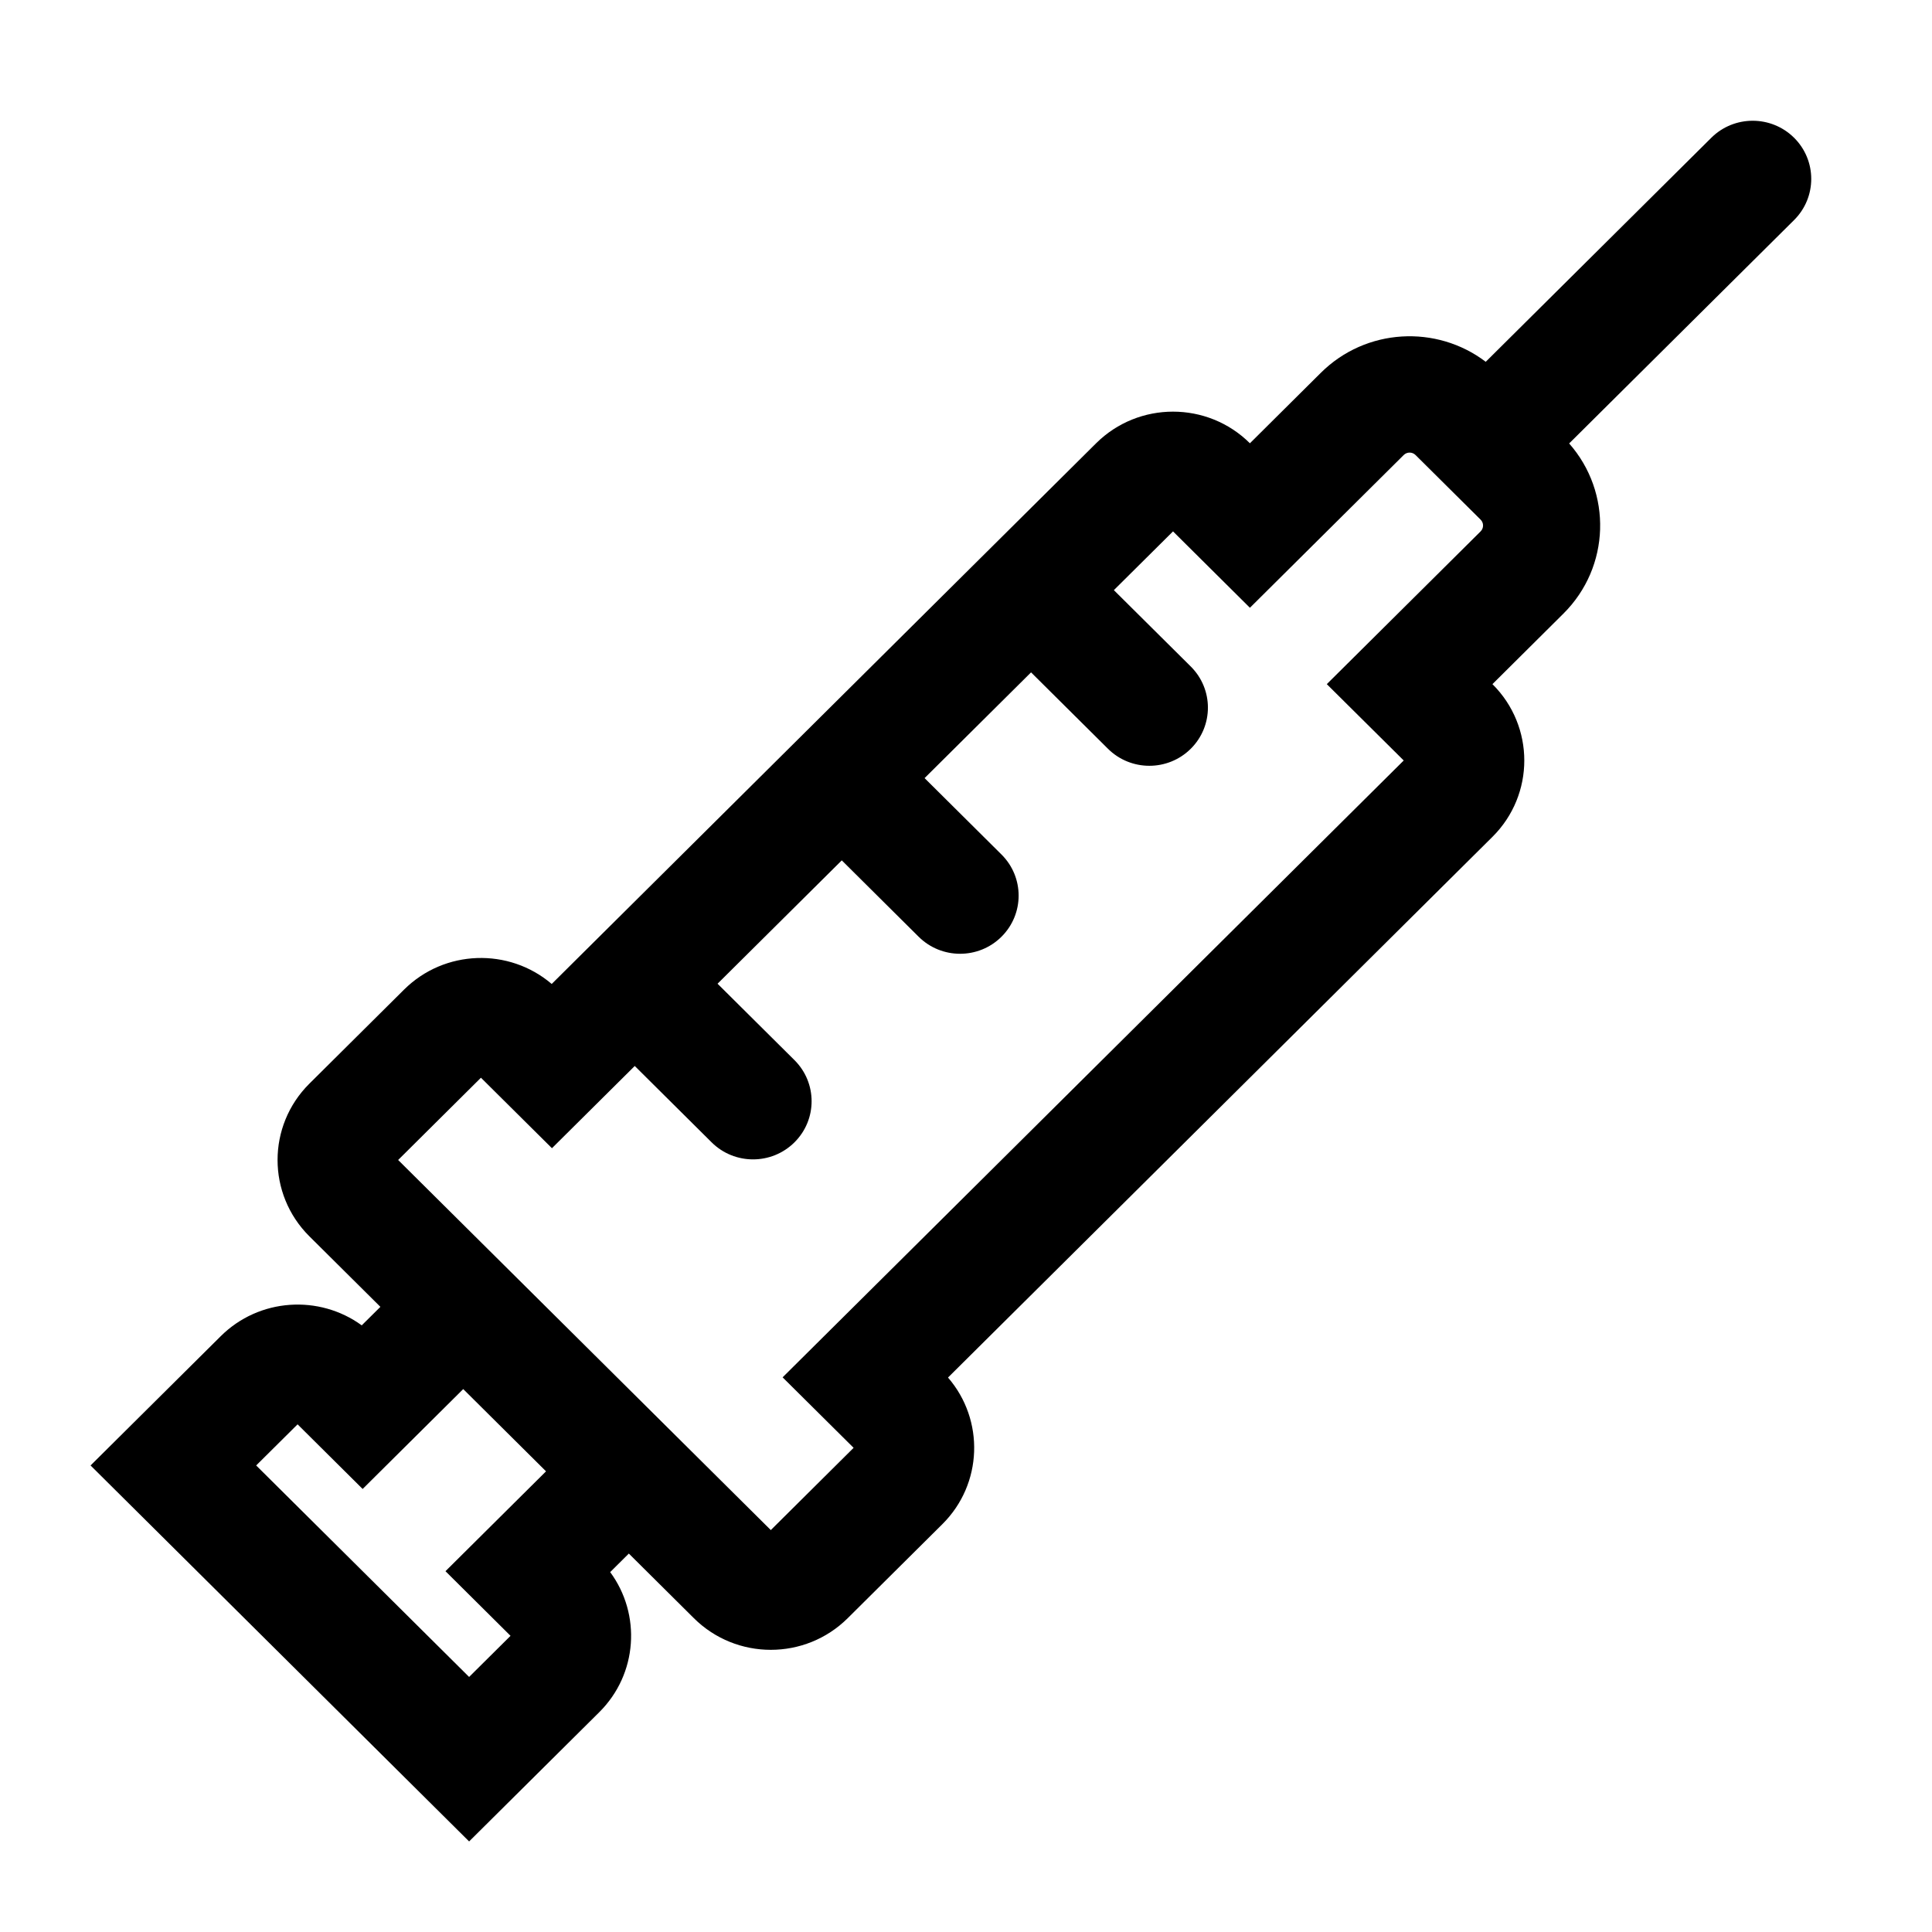
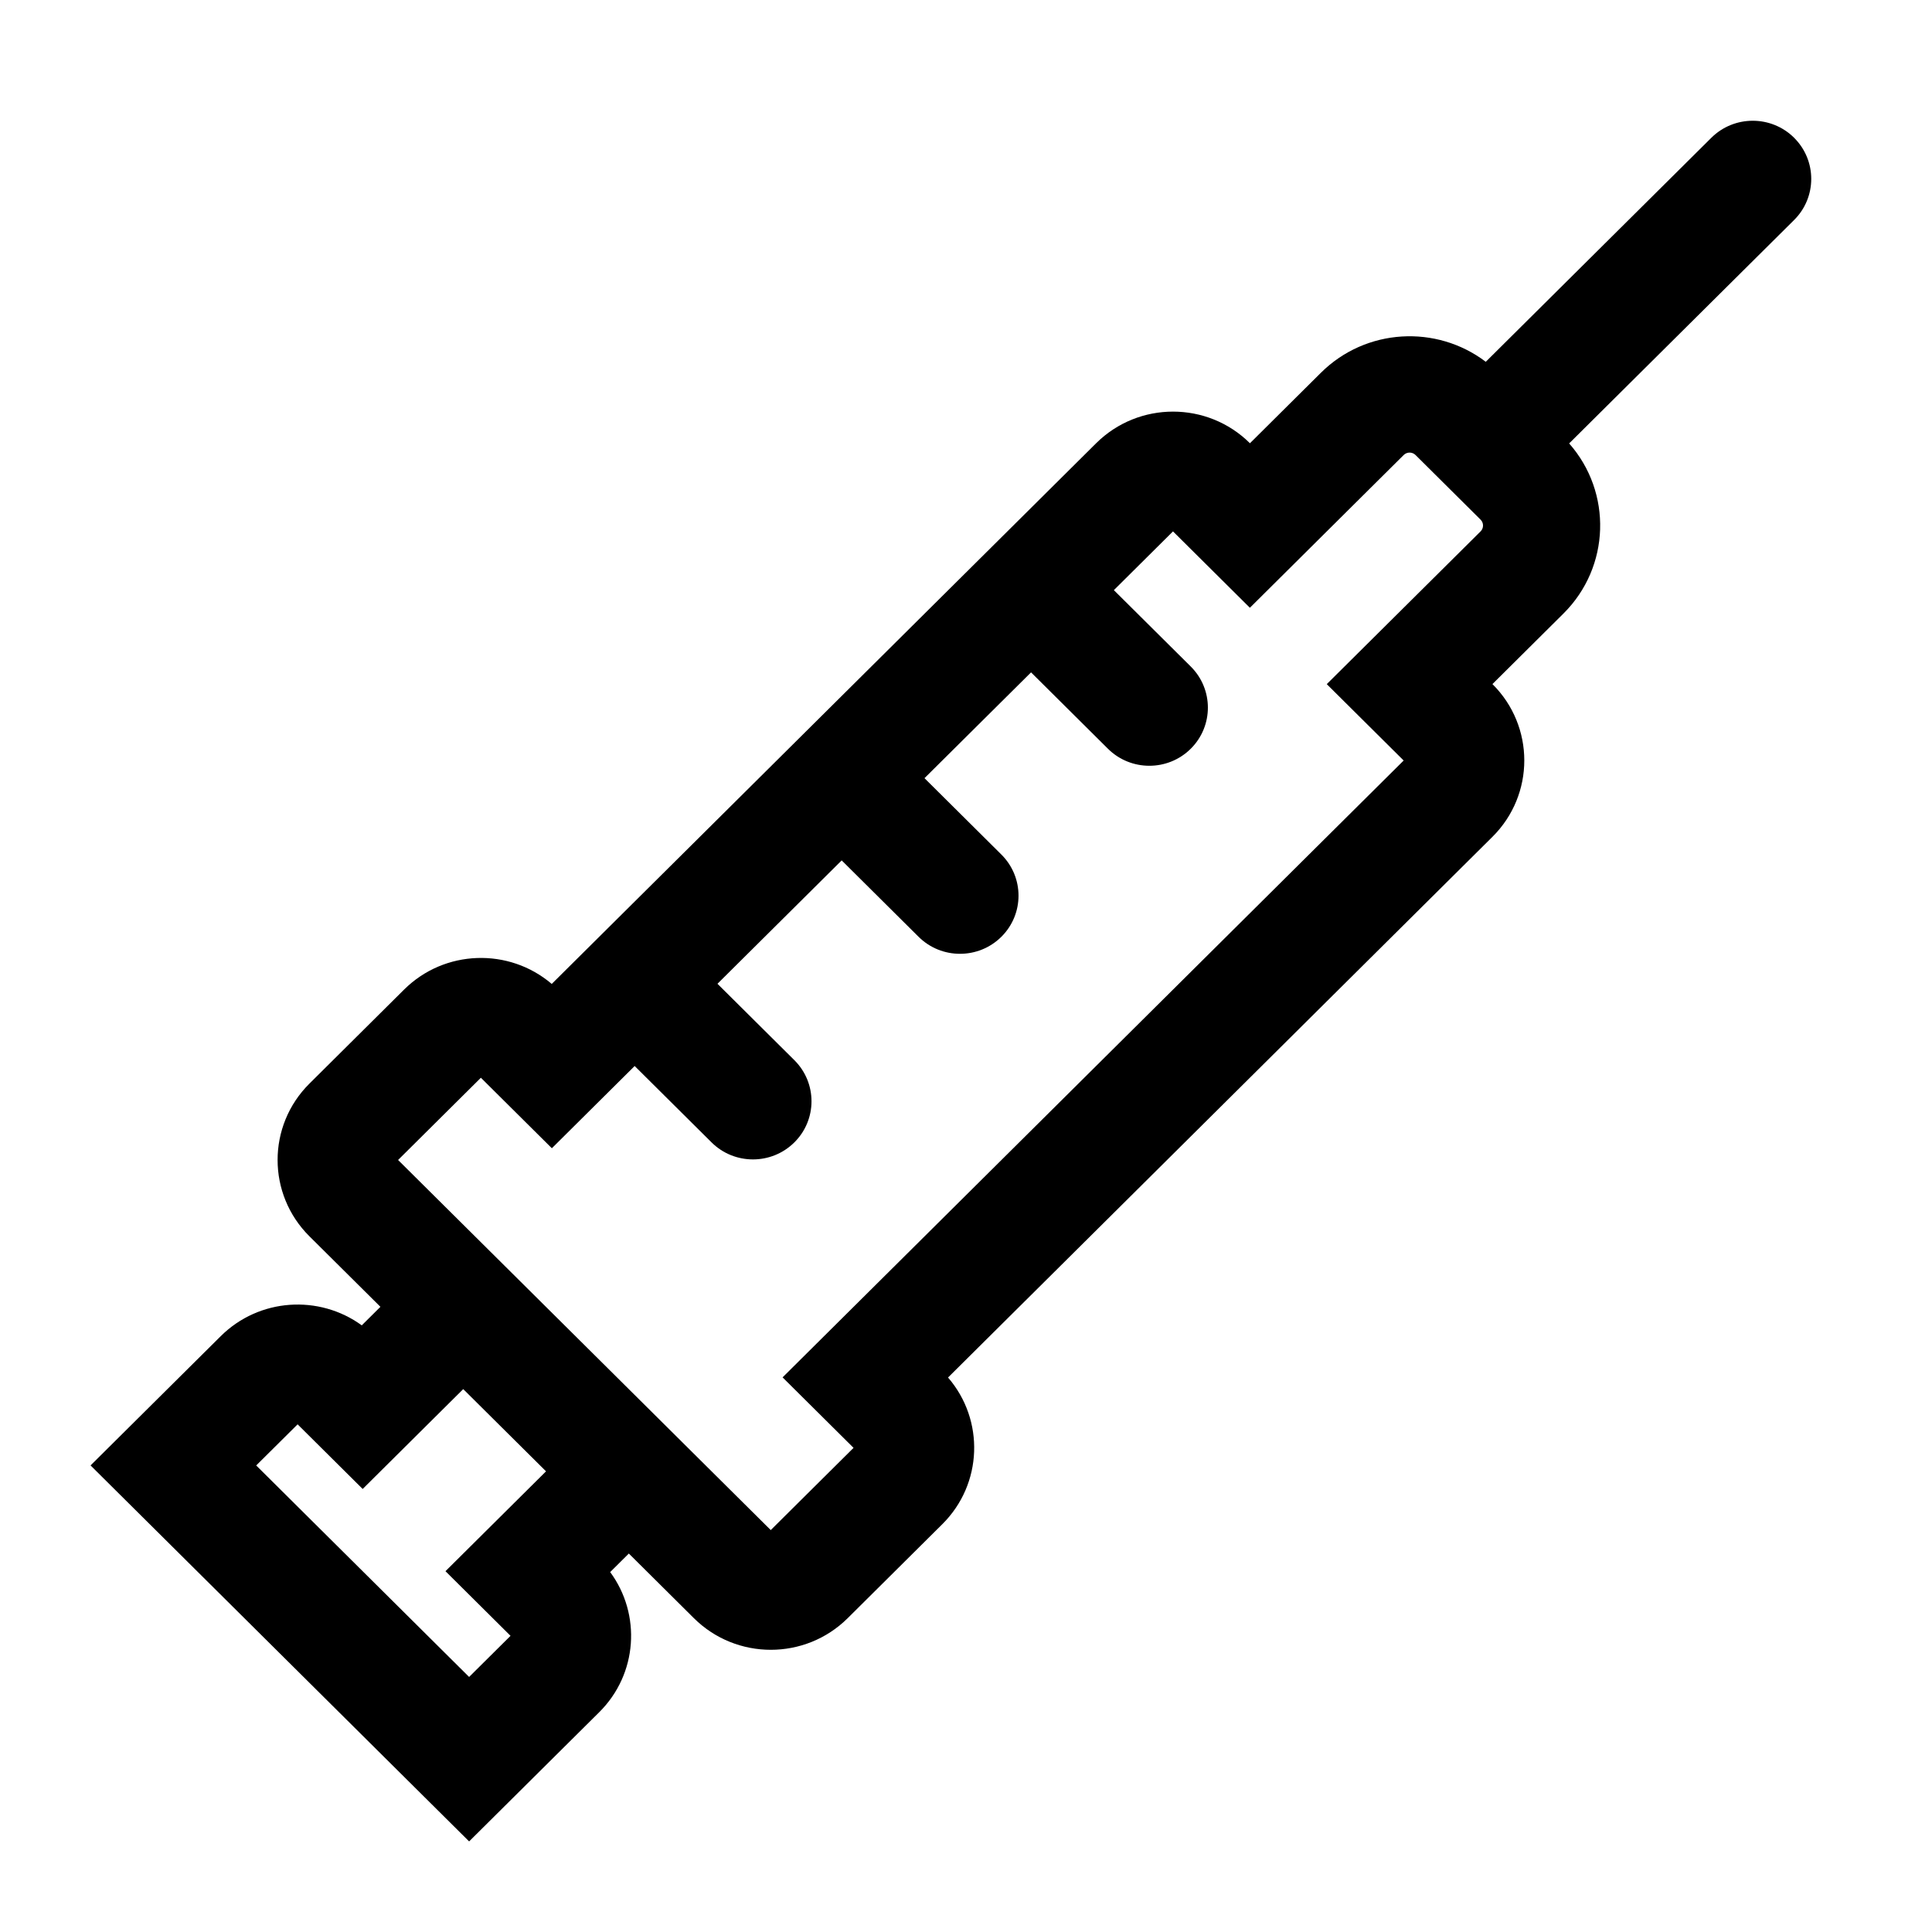
- <svg xmlns="http://www.w3.org/2000/svg" width="64" height="64" viewBox="0 0 64 64" fill="none">
-   <rect width="64" height="64" />
-   <path fill-rule="evenodd" clip-rule="evenodd" d="M59.432 4.564C60.189 5.317 60.189 6.536 59.432 7.289L51.98 14.69C53.411 16.312 53.347 18.781 51.79 20.327L49.439 22.663C50.846 24.06 50.846 26.325 49.439 27.722L31.404 45.633C32.62 47.039 32.557 49.16 31.216 50.491L28.081 53.605C26.674 55.002 24.393 55.002 22.986 53.605L20.831 51.464L20.213 52.078C21.245 53.477 21.125 55.454 19.851 56.719L15.54 61L3 48.545L7.311 44.264C8.584 42.999 10.574 42.879 11.983 43.904L12.601 43.291L10.25 40.956C8.843 39.558 8.843 37.293 10.25 35.896L13.385 32.782C14.726 31.45 16.861 31.388 18.276 32.595L36.31 14.684C37.717 13.287 39.998 13.287 41.405 14.684L43.756 12.348C45.247 10.868 47.587 10.747 49.217 11.985L56.689 4.564C57.446 3.812 58.674 3.812 59.432 4.564ZM15.54 55.551L16.912 54.189L14.757 52.048L18.088 48.74L15.345 46.015L12.013 49.324L9.858 47.183L8.486 48.545L15.54 55.551ZM34.155 22.273L36.702 24.803C37.46 25.556 38.688 25.556 39.446 24.803C40.203 24.051 40.203 22.831 39.446 22.079L36.898 19.549L38.858 17.603L41.405 20.133L46.5 15.073C46.608 14.966 46.783 14.966 46.891 15.073L49.047 17.214C49.155 17.321 49.155 17.495 49.047 17.603L43.952 22.663L46.5 25.192L25.925 45.626L28.277 47.961L25.534 50.686L13.189 38.426L15.932 35.701L18.284 38.036L21.027 35.312L23.574 37.842C24.332 38.594 25.56 38.594 26.317 37.842C27.075 37.09 27.075 35.87 26.317 35.117L23.77 32.587L27.885 28.501L30.432 31.031C31.19 31.783 32.418 31.783 33.175 31.031C33.933 30.278 33.933 29.058 33.175 28.306L30.628 25.776L34.155 22.273Z" fill="black" />
+ <svg xmlns="http://www.w3.org/2000/svg" fill="none" height="64" viewBox="0 0 64 64" width="64">
+   <path d="m0 0h64v64h-64z" />
+   <path clip-rule="evenodd" d="m59.432 4.564c.757.752.757 1.972 0 2.724l-7.452 7.401c1.431 1.621 1.368 4.09-.19 5.637l-2.351 2.335c1.407 1.397 1.407 3.663 0 5.06l-18.034 17.911c1.215 1.406 1.152 3.526-.189 4.858l-3.135 3.114c-1.407 1.397-3.688 1.397-5.095 0l-2.155-2.141-.618.614c1.032 1.4.912 3.376-.362 4.641l-4.311 4.281-12.54-12.455 4.311-4.281c1.274-1.265 3.263-1.385 4.673-.359l.618-.614-2.351-2.335c-1.407-1.397-1.407-3.663 0-5.06l3.135-3.114c1.341-1.332 3.476-1.394 4.891-.187l18.034-17.911c1.407-1.397 3.688-1.397 5.095 0l2.351-2.335c1.49-1.48 3.831-1.601 5.461-.363l7.472-7.421c.758-.752 1.986-.752 2.743 0zm-43.892 50.987 1.372-1.362-2.155-2.141 3.331-3.308-2.743-2.724-3.331 3.308-2.155-2.141-1.372 1.362zm18.615-33.278 2.547 2.53c.757.752 1.986.752 2.743 0 .757-.752.757-1.972 0-2.724l-2.547-2.53 1.959-1.946 2.547 2.53 5.095-5.06c.108-.107.284-.107.392 0l2.155 2.141c.108.107.108.282 0 .389l-5.095 5.06 2.547 2.53-20.574 20.434 2.351 2.335-2.743 2.724-12.345-12.26 2.743-2.724 2.351 2.335 2.743-2.724 2.547 2.53c.757.752 1.986.752 2.743 0 .758-.752.757-1.972 0-2.724l-2.547-2.53 4.115-4.087 2.547 2.53c.757.752 1.986.752 2.743 0 .757-.752.757-1.972 0-2.724l-2.547-2.53z" fill="#000" fill-rule="evenodd" />
</svg>
